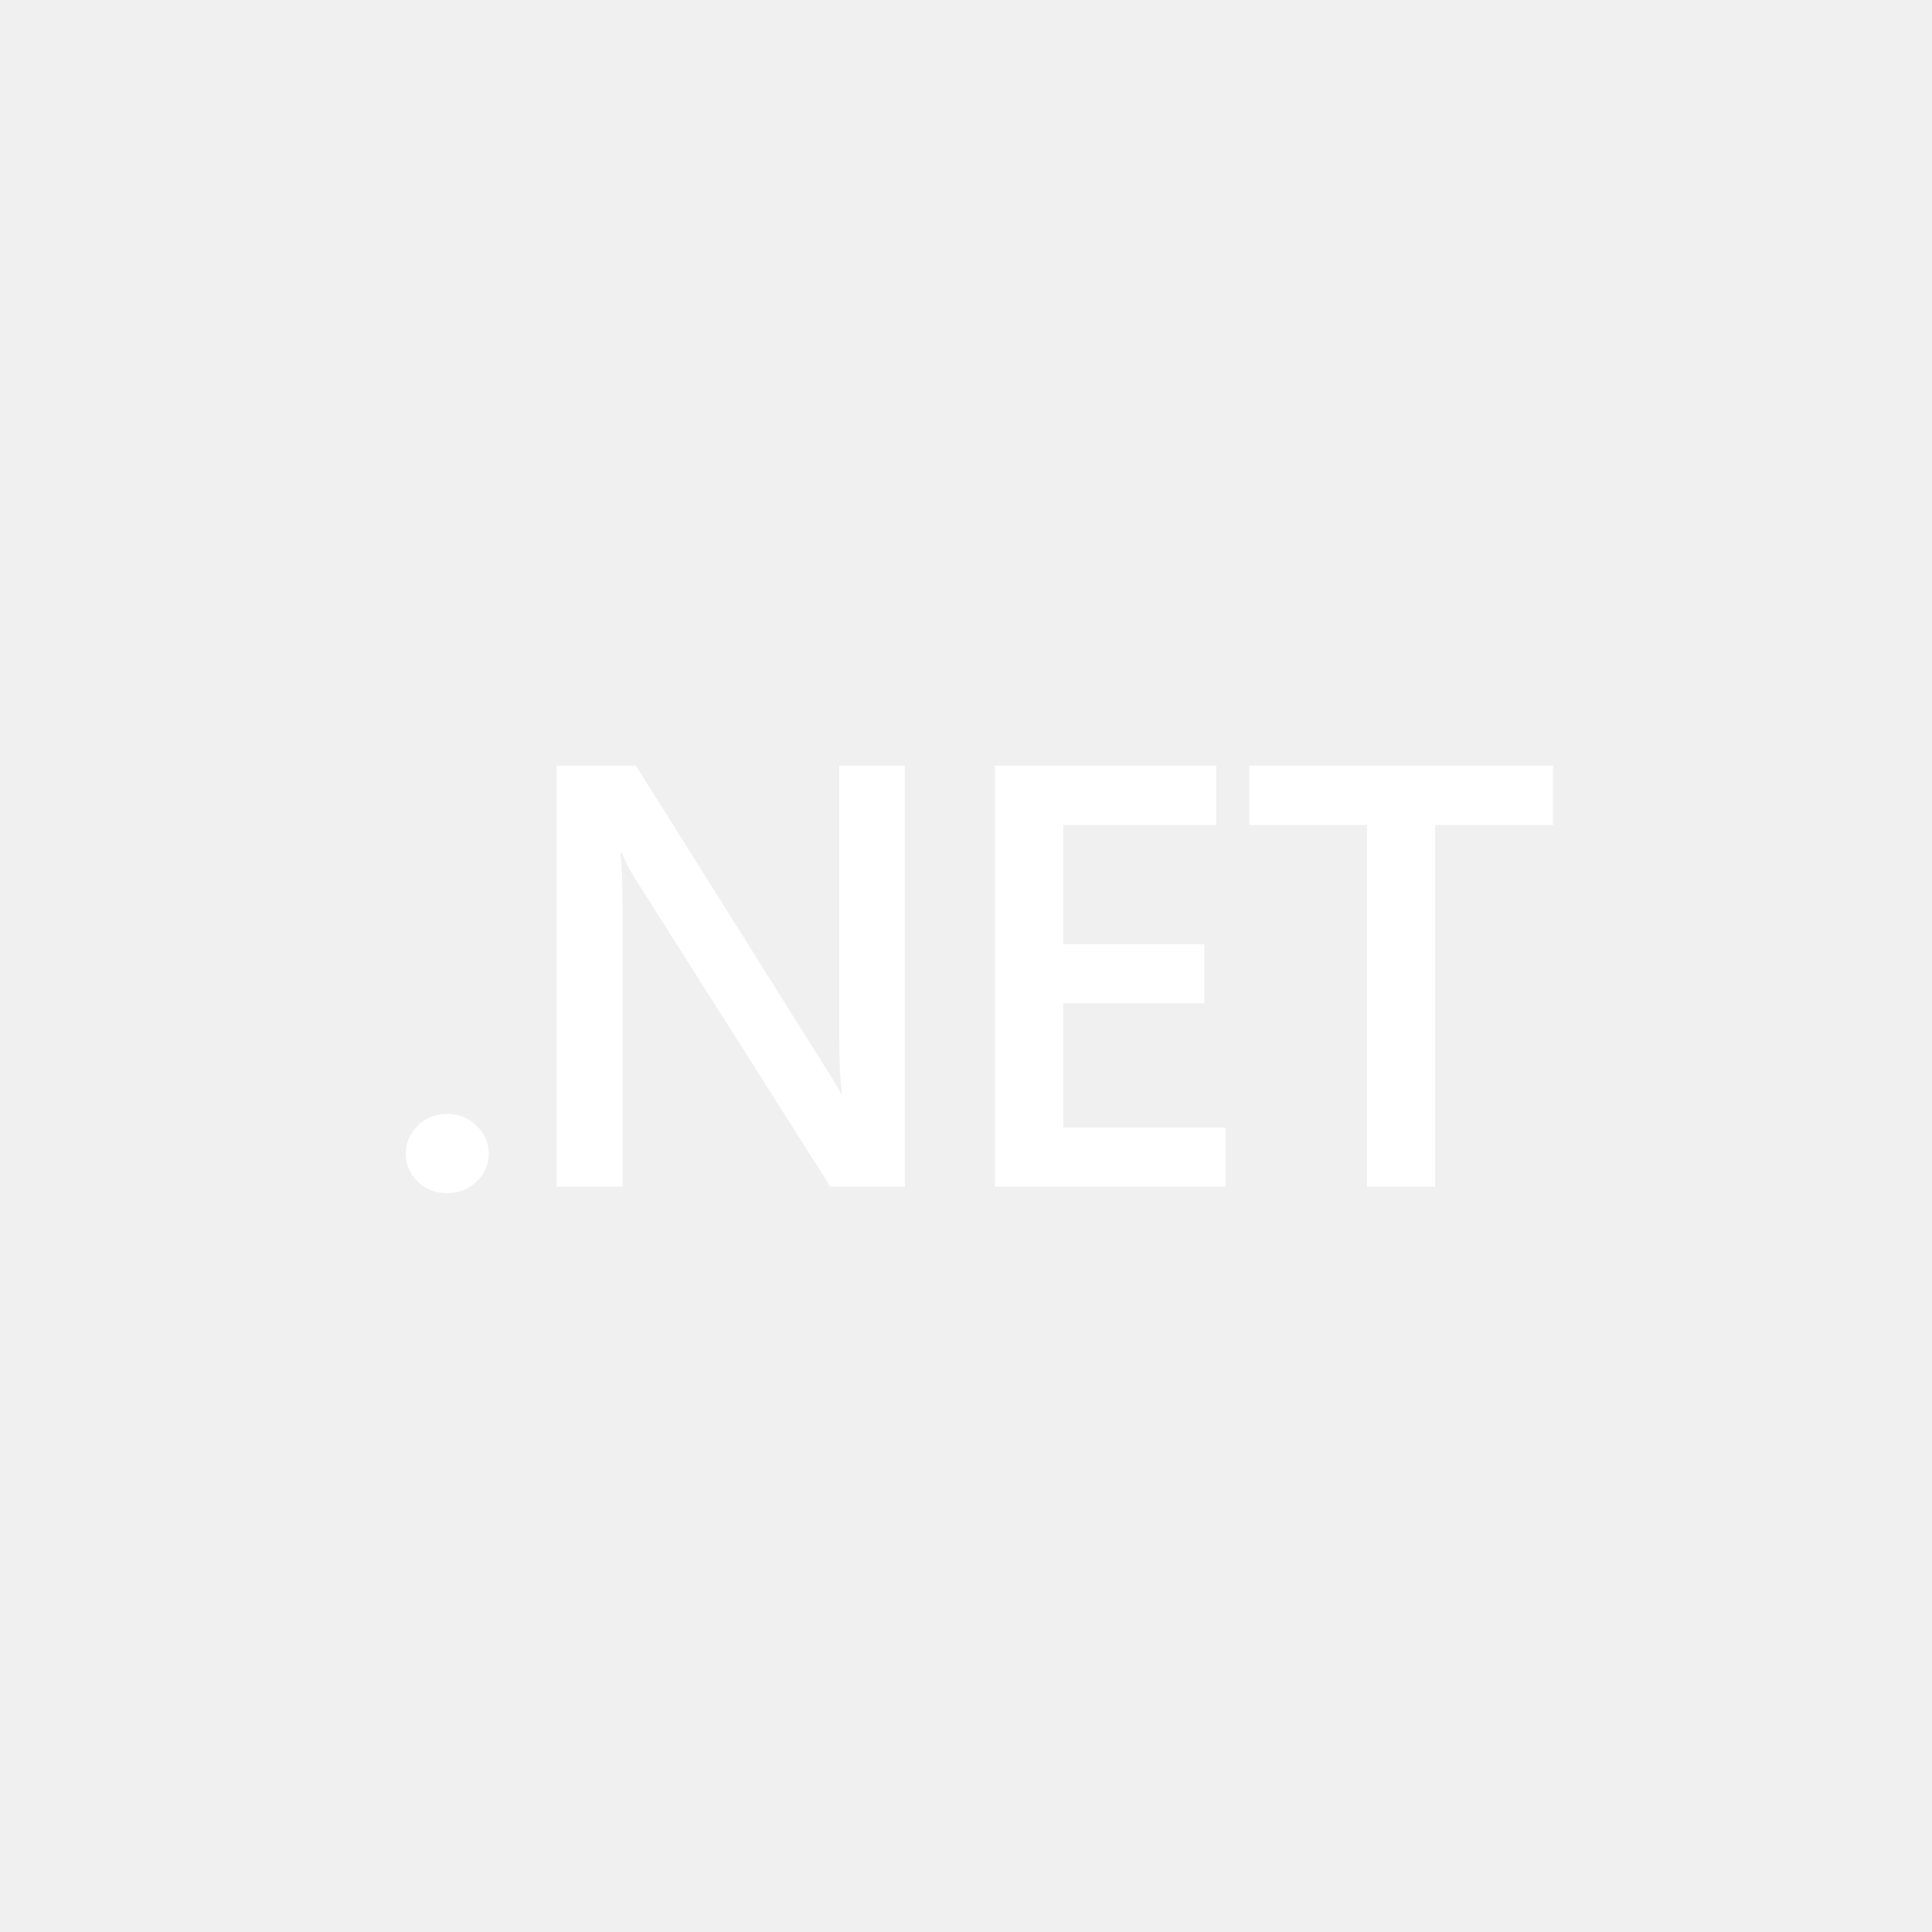
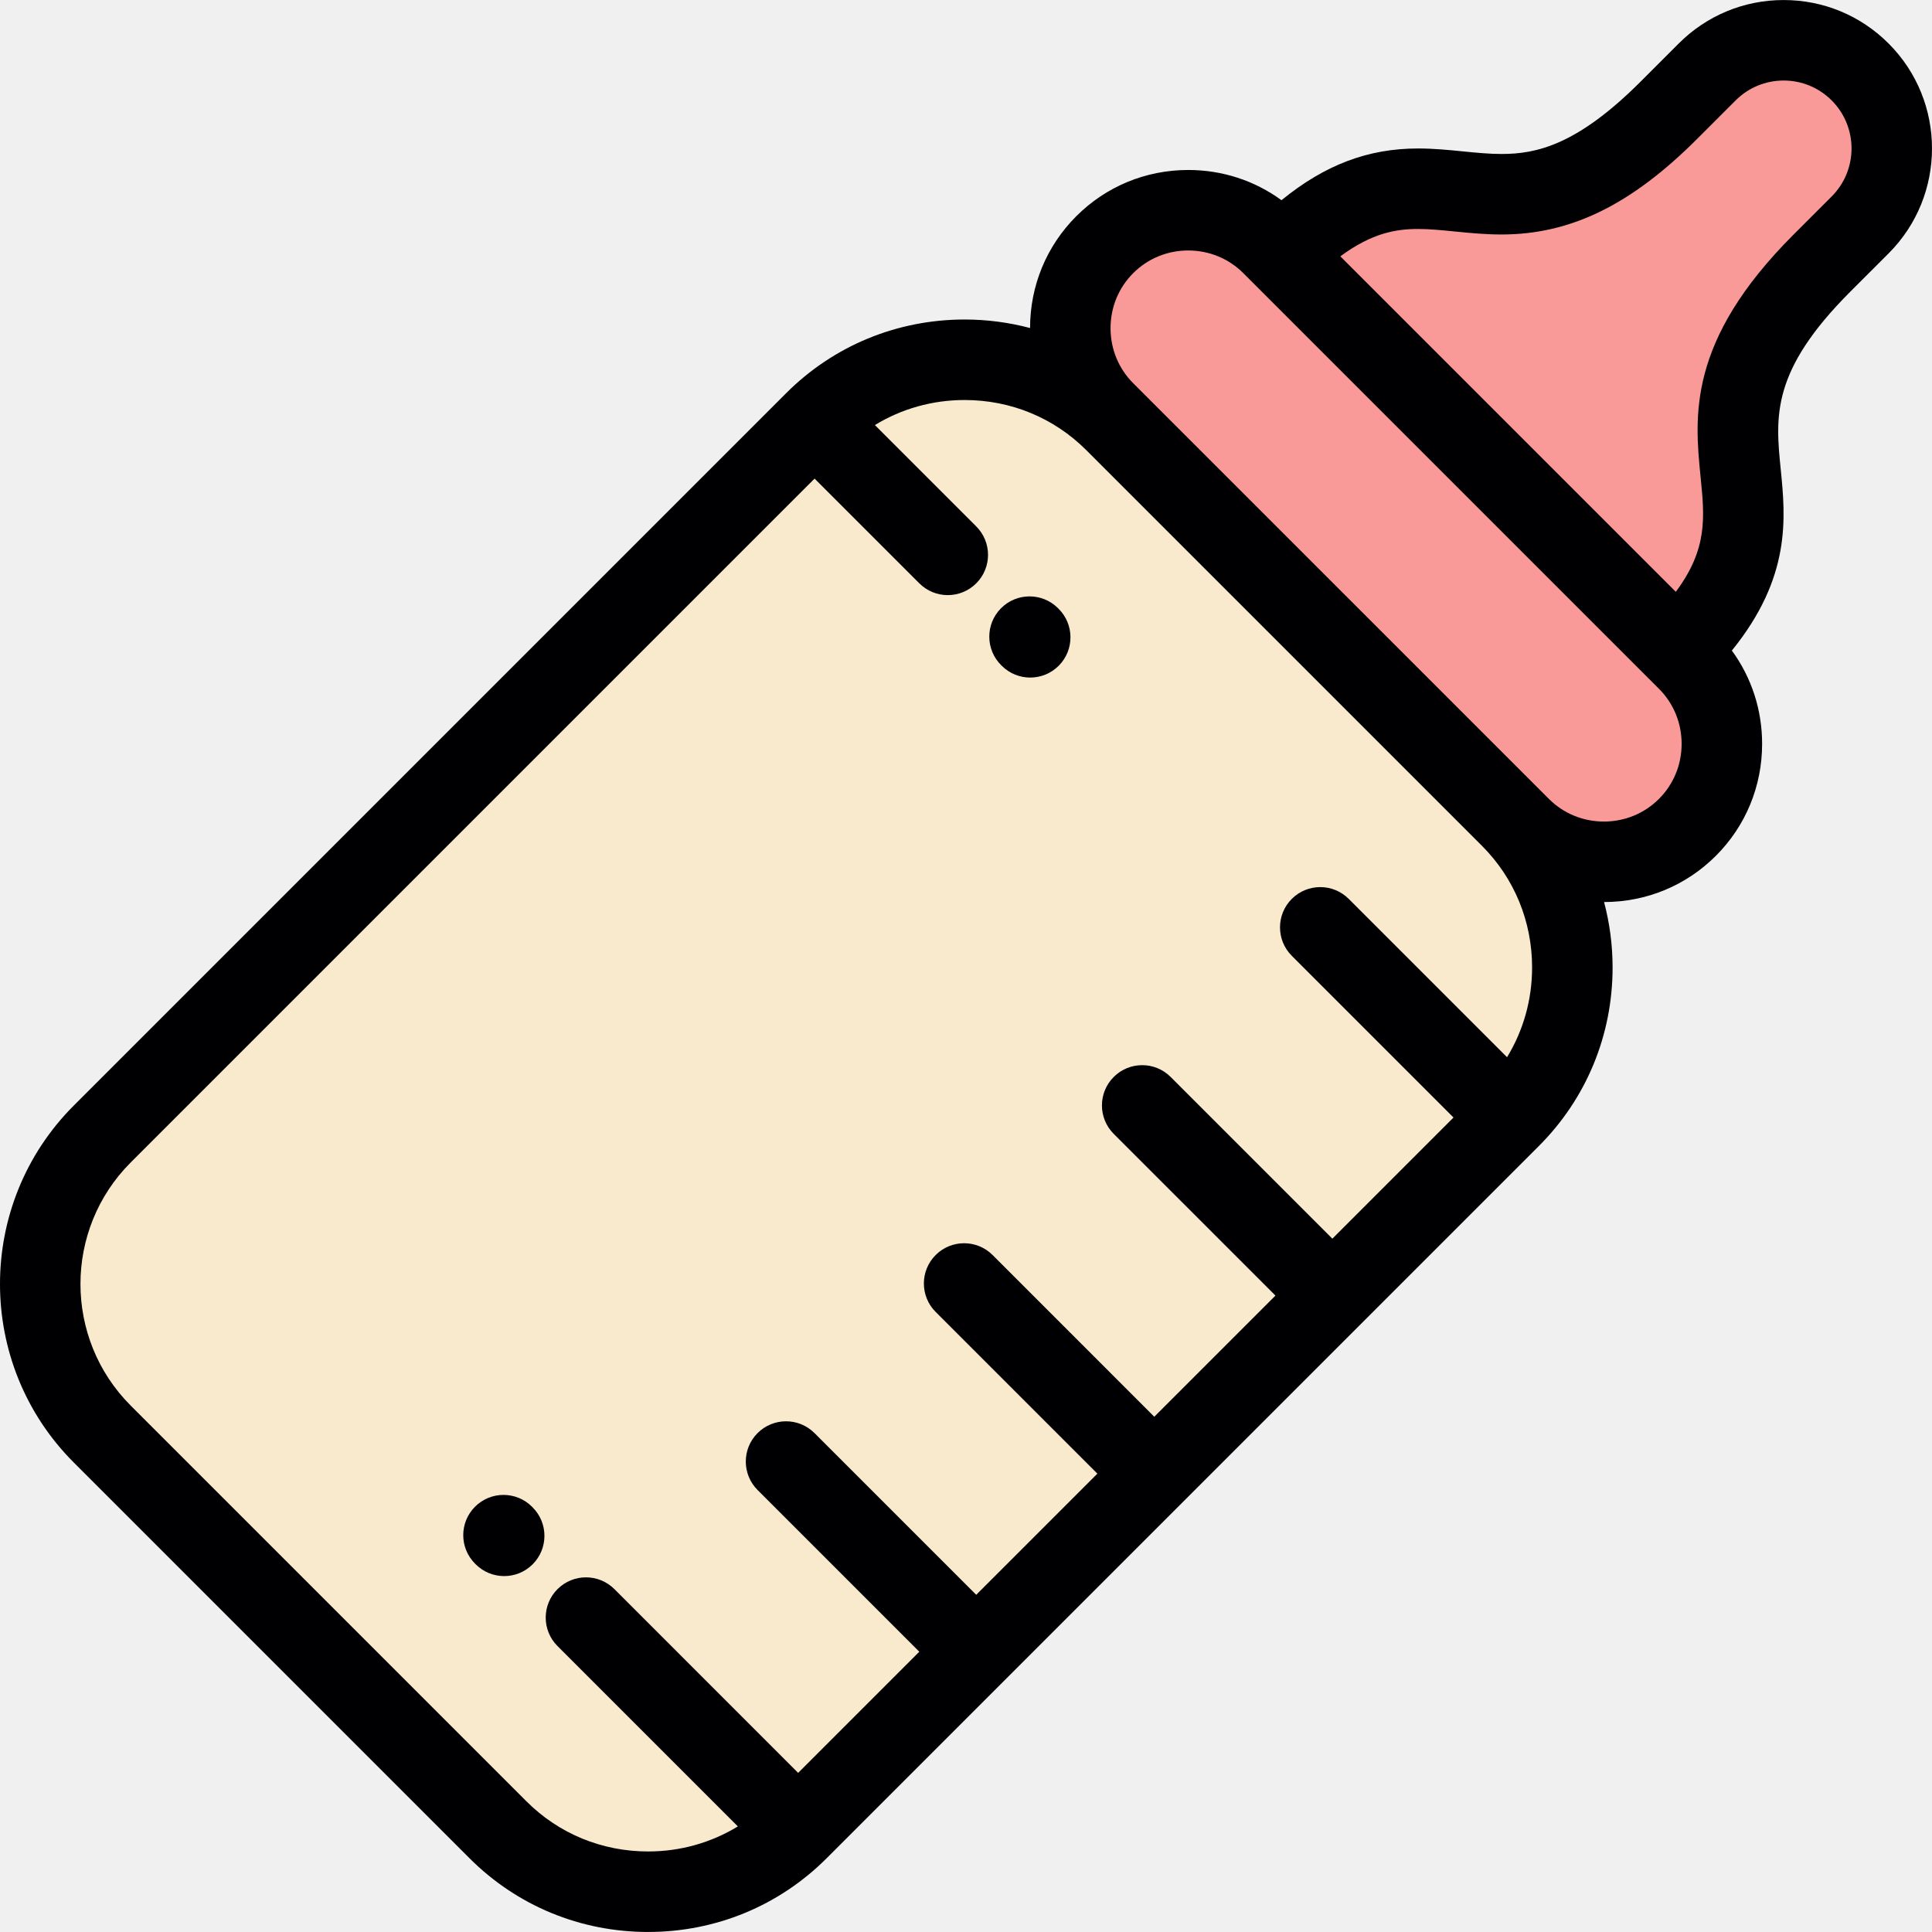
- <svg xmlns="http://www.w3.org/2000/svg" width="456" height="456" viewBox="0 0 456 456" version="1.1" xml:space="preserve" style="fill-rule:evenodd;clip-rule:evenodd;stroke-linejoin:round;stroke-miterlimit:2;">
-   <path d="m 105.5,281.609 c -2.703,0 -5.001,-0.9 -6.893,-2.702 -1.892,-1.848 -2.838,-4.042 -2.838,-6.582 0,-2.587 0.946,-4.804 2.838,-6.652 1.892,-1.848 4.19,-2.772 6.893,-2.772 2.748,0 5.068,0.924 6.96,2.772 1.937,1.848 2.906,4.064 2.906,6.652 0,2.54 -0.968,4.734 -2.906,6.582 -1.892,1.802 -4.212,2.702 -6.96,2.702 z" style="fill:#ffffff;fill-rule:nonzero;stroke-width:0.838" />
-   <path d="M 213.561,280.084 H 195.99 L 149.7,207.054 c -1.171,-1.848 -2.14,-3.765 -2.906,-5.751 h -0.406 c 0.361,2.125 0.541,6.675 0.541,13.65 v 65.132 h -15.543 v -99.36 h 18.719 l 44.737,71.298 c 1.892,2.957 3.109,4.989 3.649,6.098 h 0.27 c -0.45,-2.632 -0.676,-7.09 -0.676,-13.373 v -64.023 h 15.476 z" style="fill:#ffffff;fill-rule:nonzero;stroke-width:0.838" />
-   <path d="m 289.251,280.084 h -54.401 v -99.36 h 52.238 v 13.997 h -36.154 v 28.131 h 33.316 v 13.927 h -33.316 v 29.378 h 38.316 z" style="fill:#ffffff;fill-rule:nonzero;stroke-width:0.838" />
-   <path d="M 366.565,194.721 H 338.722 v 85.363 h -16.084 v -85.363 h -27.775 v -13.997 h 71.701 z" style="fill:#ffffff;fill-rule:nonzero;stroke-width:0.838" />
+ <svg xmlns="http://www.w3.org/2000/svg" version="1.1" id="Layer_1" viewBox="0 0 512 512" xml:space="preserve">
+   <g>
+     <path style="fill:#F9EACD;" d="M215.871,111.749L27.11,300.51c-21.876,21.875-21.876,57.668,0,79.541l104.864,104.867   c21.876,21.875,57.67,21.875,79.543,0l47.193-47.193l47.191-47.191l47.189-47.191l47.188-47.188   c21.878-21.877,21.878-57.671,0-79.546L295.414,111.746C273.54,89.873,237.747,89.873,215.871,111.749z" />
+     <g>
+       <path style="fill:#F99A98;" d="M295.415,111.747l104.864,104.865l2.65,2.648c12.169,12.17,32.084,12.17,44.255-0.002    c12.173-12.17,12.173-32.089,0.004-44.259l-2.59-2.587L339.615,67.43l-2.586-2.589c-12.173-12.17-32.09-12.172-44.261,0    c-12.171,12.174-12.171,32.089,0,44.258L295.415,111.747z" />
+       <path style="fill:#F99A98;" d="M339.616,67.43l104.982,104.981c40.482-40.482-9.156-55.287,38.224-102.666l10.134-10.136    c11.196-11.194,11.196-29.346,0-40.537c-11.192-11.196-29.345-11.196-40.537-0.003l-10.138,10.137    C394.903,76.585,380.099,26.947,339.616,67.43z" />
+     </g>
+   </g>
+   <g>
+     <path style="fill:#000003;" d="M500.498,11.527c-7.427-7.427-17.305-11.518-27.809-11.518c-10.507,0-20.381,4.091-27.813,11.518   L434.74,21.663c-16.822,16.822-27.632,19.142-36.807,19.142c-0.002,0-0.002,0-0.004,0c-3.348,0-6.691-0.334-10.232-0.687   c-3.801-0.379-7.727-0.77-11.915-0.77c-13.172,0-24.626,4.291-36.174,13.706c-7.119-5.197-15.688-8.008-24.709-8.008   c-11.233,0-21.771,4.351-29.671,12.252c-7.891,7.892-12.242,18.414-12.252,29.631c-5.582-1.477-11.392-2.255-17.33-2.255   c-17.917,0-34.722,6.937-47.318,19.532L19.566,292.968c-26.088,26.089-26.088,68.538,0,94.627l104.866,104.867   c12.594,12.594,29.397,19.53,47.313,19.53c17.917,0,34.722-6.936,47.315-19.53L407.822,303.7   c12.594-12.596,19.532-29.399,19.532-47.316c0-5.938-0.779-11.751-2.256-17.332c11.217-0.012,21.738-4.361,29.627-12.251   c7.902-7.9,12.254-18.438,12.254-29.672c0.002-9.027-2.815-17.602-8.017-24.724c15.782-19.471,14.232-35.173,12.944-48.07   c-1.39-13.951-2.592-25.999,18.455-47.046L500.5,67.153C515.833,51.816,515.833,26.864,500.498,11.527z M139.517,477.376   L34.651,372.509c-17.771-17.771-17.771-46.686,0-64.456l181.22-181.22l27.759,27.756c2.083,2.083,4.813,3.124,7.542,3.124   c2.732,0,5.46-1.042,7.544-3.124c4.164-4.167,4.164-10.92-0.002-15.085l-26.859-26.856c7.071-4.322,15.24-6.64,23.79-6.64   c12.217,0,23.661,4.717,32.226,13.281l104.866,104.865c8.564,8.564,13.284,20.011,13.284,32.229c0,8.55-2.319,16.717-6.64,23.788   l-41.955-41.956c-4.167-4.165-10.919-4.165-15.086-0.001c-4.167,4.165-4.167,10.92,0,15.085l42.856,42.857l-32.105,32.104   l-42.856-42.857c-4.167-4.165-10.919-4.165-15.086,0c-4.167,4.165-4.167,10.92,0,15.085l42.858,42.858l-32.108,32.105   l-42.852-42.857c-4.167-4.165-10.919-4.165-15.086,0c-4.167,4.165-4.167,10.92,0,15.085l42.856,42.856L258.71,422.64   l-42.858-42.857c-4.167-4.165-10.919-4.165-15.086,0.001c-4.164,4.165-4.164,10.92,0,15.085l42.858,42.857L211.52,469.83   l-48.69-48.693c-4.167-4.165-10.919-4.165-15.086,0c-4.167,4.165-4.167,10.92,0,15.085l47.793,47.795   c-7.073,4.322-15.24,6.64-23.793,6.64C159.526,490.657,148.082,485.941,139.517,477.376z M439.642,211.714   c-3.873,3.872-9.052,6.004-14.588,6.004c-5.534,0-10.711-2.131-14.582-6.002l-110.161-110.16c-3.871-3.871-6.004-9.05-6.004-14.584   c0-5.534,2.133-10.716,6.007-14.588c3.871-3.871,9.05-6.003,14.586-6.003c5.535,0,10.717,2.132,14.588,6.003l2.562,2.561   c0.009,0.01,0.015,0.019,0.025,0.028l104.982,104.981c0.009,0.009,0.017,0.016,0.027,0.023l2.56,2.562   c3.871,3.871,6.002,9.052,6.002,14.587C445.646,202.662,443.515,207.842,439.642,211.714z M485.413,52.066l-10.138,10.137   c-28.193,28.194-26.198,48.185-24.597,64.248c1.069,10.723,1.896,19.01-6.571,30.383l-88.901-88.901   c8.398-6.222,14.836-7.25,20.573-7.25c3.125,0,6.367,0.323,9.798,0.666c3.902,0.389,7.939,0.791,12.346,0.791   c0.002,0,0.002,0,0.004,0c18.33,0,34.337-7.832,51.895-25.391l10.136-10.136c3.401-3.4,7.919-5.271,12.728-5.271   c4.807,0,9.325,1.871,12.726,5.269C492.431,33.63,492.431,45.05,485.413,52.066z" />
+     <path style="fill:#000003;" d="M140.977,399.291c-4.167-4.165-10.919-4.165-15.086,0c-4.167,4.165-4.167,10.92,0,15.086l0.179,0.18   c2.083,2.083,4.813,3.124,7.544,3.124c2.73,0,5.458-1.041,7.542-3.124c4.167-4.165,4.167-10.92,0-15.086L140.977,399.291z" />
+     <path style="fill:#000003;" d="M265.531,176.493c2.079,2.048,4.783,3.069,7.488,3.069c2.756,0,5.511-1.061,7.598-3.179   c4.136-4.196,4.085-10.95-0.111-15.085l-0.179-0.178c-4.196-4.135-10.951-4.087-15.085,0.11c-4.136,4.196-4.085,10.95,0.111,15.085   L265.531,176.493z" />
+   </g>
</svg>
